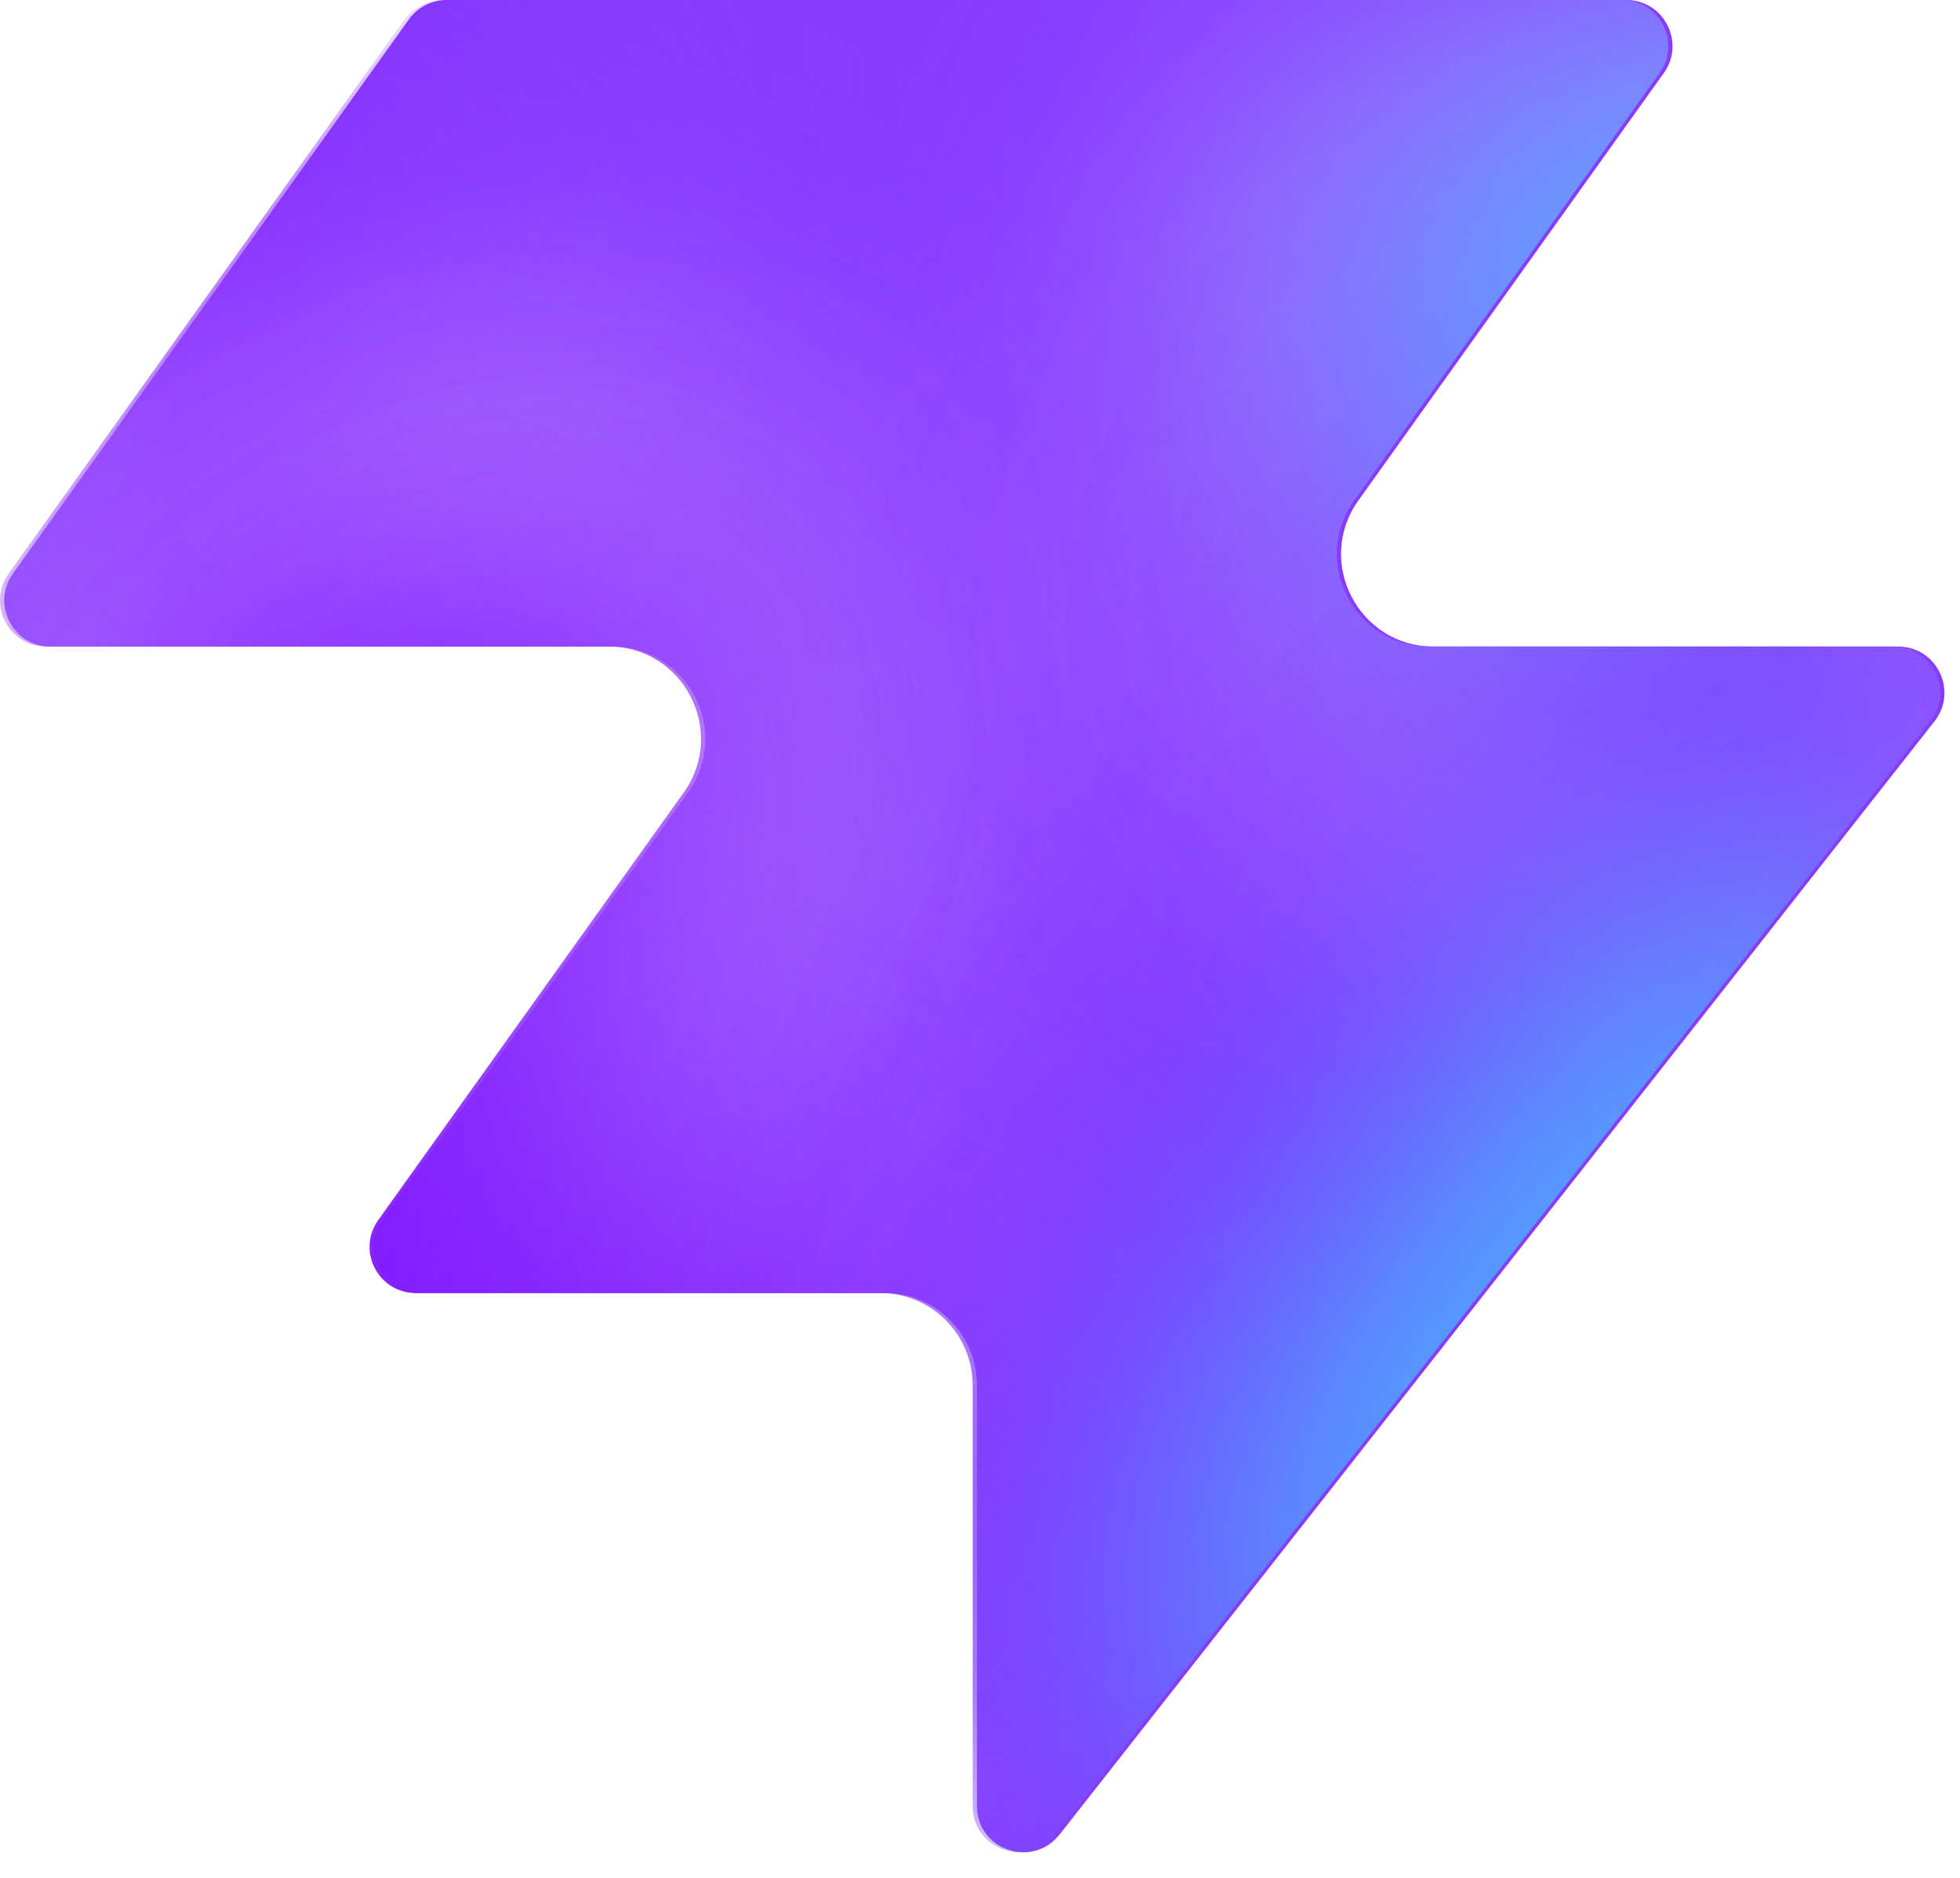
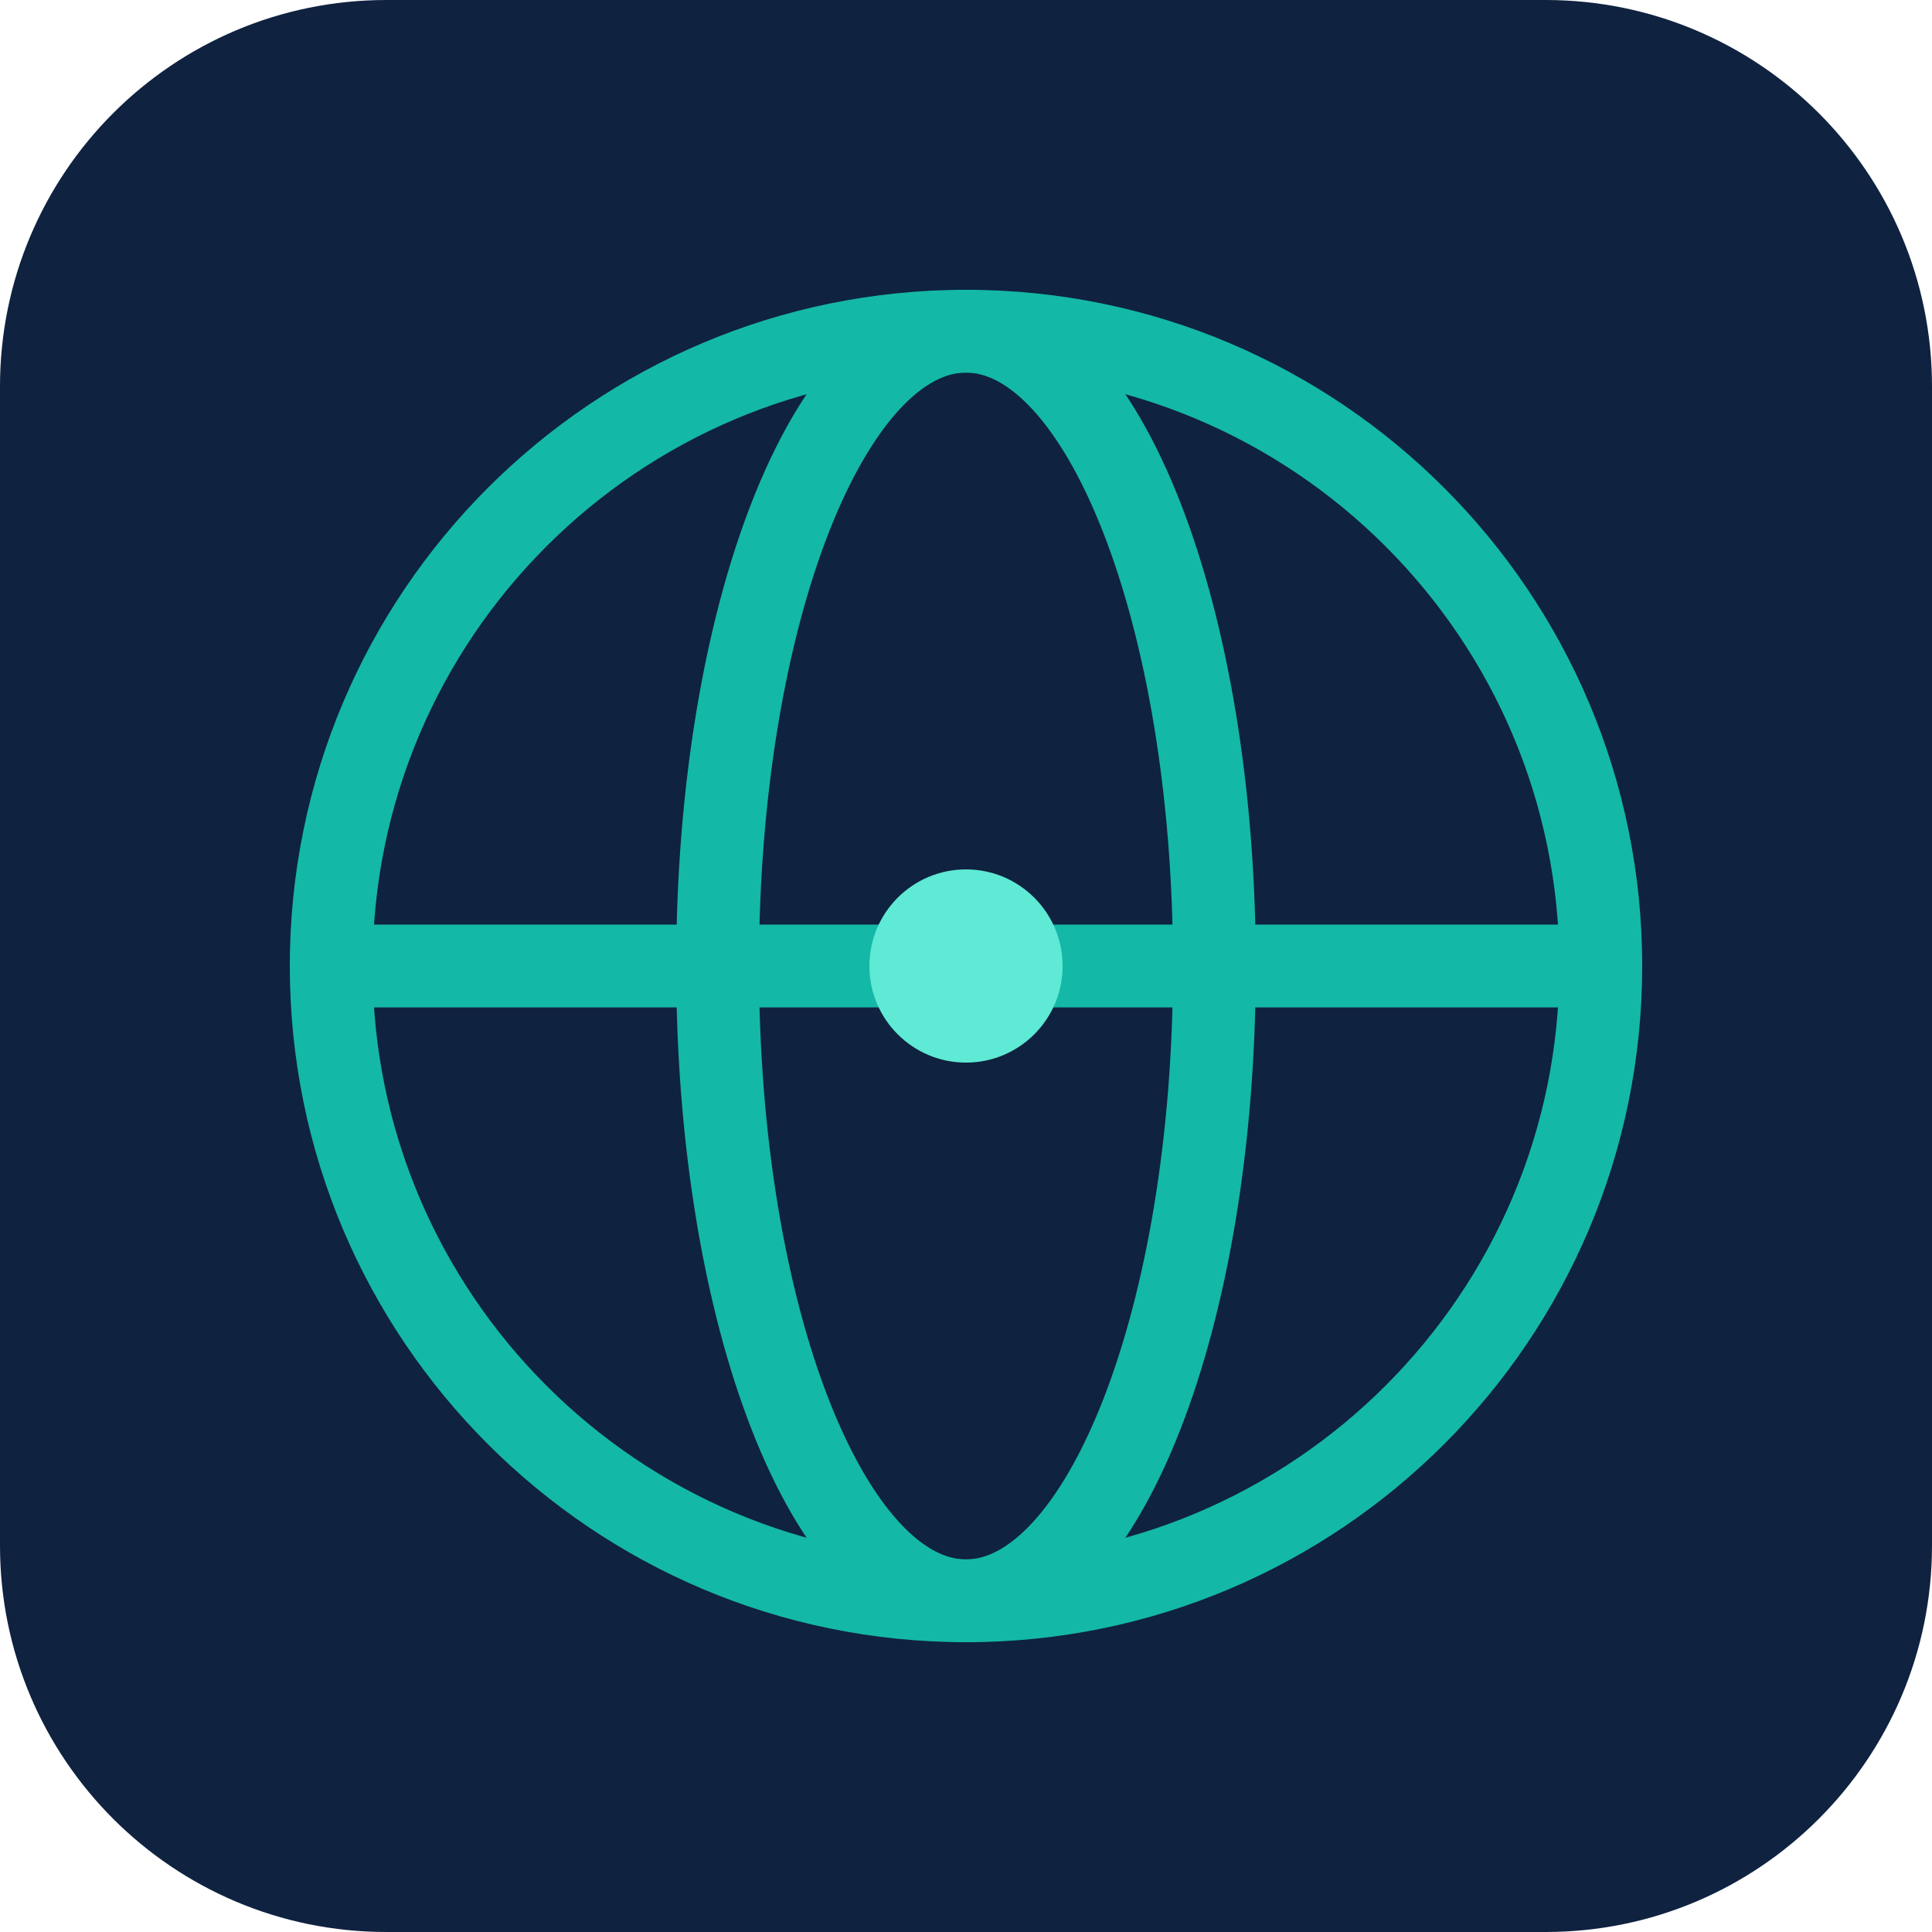
- <svg xmlns="http://www.w3.org/2000/svg" width="48" height="46" fill="none" viewBox="0 0 48 46">
-   <path fill="#863bff" d="M25.946 44.938c-.664.845-2.021.375-2.021-.698V33.937a2.26 2.26 0 0 0-2.262-2.262H10.287c-.92 0-1.456-1.04-.92-1.788l7.48-10.471c1.07-1.497 0-3.578-1.842-3.578H1.237c-.92 0-1.456-1.04-.92-1.788L10.013.474c.214-.297.556-.474.92-.474h28.894c.92 0 1.456 1.04.92 1.788l-7.48 10.471c-1.07 1.498 0 3.579 1.842 3.579h11.377c.943 0 1.473 1.088.89 1.83L25.947 44.94z" style="fill:#863bff;fill:color(display-p3 .525 .23 1);fill-opacity:1" />
-   <mask id="a" width="48" height="46" x="0" y="0" maskUnits="userSpaceOnUse" style="mask-type:alpha">
-     <path fill="#000" d="M25.842 44.938c-.664.844-2.021.375-2.021-.698V33.937a2.26 2.26 0 0 0-2.262-2.262H10.183c-.92 0-1.456-1.04-.92-1.788l7.48-10.471c1.07-1.498 0-3.579-1.842-3.579H1.133c-.92 0-1.456-1.04-.92-1.787L9.91.473c.214-.297.556-.474.92-.474h28.894c.92 0 1.456 1.04.92 1.788l-7.48 10.471c-1.07 1.498 0 3.578 1.842 3.578h11.377c.943 0 1.473 1.088.89 1.832L25.843 44.94z" style="fill:#000;fill-opacity:1" />
-   </mask>
-   <g mask="url(#a)">
-     <g filter="url(#b)">
-       <ellipse cx="5.508" cy="14.704" fill="#ede6ff" rx="5.508" ry="14.704" style="fill:#ede6ff;fill:color(display-p3 .927 .903 1);fill-opacity:1" transform="matrix(.00324 1 1 -.00324 -4.47 31.516)" />
-     </g>
-     <g filter="url(#c)">
-       <ellipse cx="10.399" cy="29.851" fill="#ede6ff" rx="10.399" ry="29.851" style="fill:#ede6ff;fill:color(display-p3 .927 .903 1);fill-opacity:1" transform="matrix(.00324 1 1 -.00324 -39.328 7.883)" />
-     </g>
-     <g filter="url(#d)">
-       <ellipse cx="5.508" cy="30.487" fill="#7e14ff" rx="5.508" ry="30.487" style="fill:#7e14ff;fill:color(display-p3 .492 .077 1);fill-opacity:1" transform="rotate(89.814 -25.913 -14.639)scale(1 -1)" />
-     </g>
-     <g filter="url(#e)">
-       <ellipse cx="5.508" cy="30.599" fill="#7e14ff" rx="5.508" ry="30.599" style="fill:#7e14ff;fill:color(display-p3 .492 .077 1);fill-opacity:1" transform="rotate(89.814 -32.644 -3.334)scale(1 -1)" />
-     </g>
-     <g filter="url(#f)">
-       <ellipse cx="5.508" cy="30.599" fill="#7e14ff" rx="5.508" ry="30.599" style="fill:#7e14ff;fill:color(display-p3 .492 .077 1);fill-opacity:1" transform="matrix(.00324 1 1 -.00324 -34.34 30.47)" />
-     </g>
-     <g filter="url(#g)">
-       <ellipse cx="14.072" cy="22.078" fill="#ede6ff" rx="14.072" ry="22.078" style="fill:#ede6ff;fill:color(display-p3 .927 .903 1);fill-opacity:1" transform="rotate(93.35 24.506 48.493)scale(-1 1)" />
-     </g>
-     <g filter="url(#h)">
-       <ellipse cx="3.47" cy="21.501" fill="#7e14ff" rx="3.47" ry="21.501" style="fill:#7e14ff;fill:color(display-p3 .492 .077 1);fill-opacity:1" transform="rotate(89.009 28.708 47.59)scale(-1 1)" />
-     </g>
-     <g filter="url(#i)">
-       <ellipse cx="3.47" cy="21.501" fill="#7e14ff" rx="3.47" ry="21.501" style="fill:#7e14ff;fill:color(display-p3 .492 .077 1);fill-opacity:1" transform="rotate(89.009 28.708 47.59)scale(-1 1)" />
-     </g>
-     <g filter="url(#j)">
-       <ellipse cx=".387" cy="8.972" fill="#7e14ff" rx="4.407" ry="29.108" style="fill:#7e14ff;fill:color(display-p3 .492 .077 1);fill-opacity:1" transform="rotate(39.51 .387 8.972)" />
-     </g>
-     <g filter="url(#k)">
-       <ellipse cx="47.523" cy="-6.092" fill="#7e14ff" rx="4.407" ry="29.108" style="fill:#7e14ff;fill:color(display-p3 .492 .077 1);fill-opacity:1" transform="rotate(37.892 47.523 -6.092)" />
-     </g>
-     <g filter="url(#l)">
-       <ellipse cx="41.412" cy="6.333" fill="#47bfff" rx="5.971" ry="9.665" style="fill:#47bfff;fill:color(display-p3 .28 .748 1);fill-opacity:1" transform="rotate(37.892 41.412 6.333)" />
-     </g>
-     <g filter="url(#m)">
-       <ellipse cx="-1.879" cy="38.332" fill="#7e14ff" rx="4.407" ry="29.108" style="fill:#7e14ff;fill:color(display-p3 .492 .077 1);fill-opacity:1" transform="rotate(37.892 -1.88 38.332)" />
-     </g>
-     <g filter="url(#n)">
-       <ellipse cx="-1.879" cy="38.332" fill="#7e14ff" rx="4.407" ry="29.108" style="fill:#7e14ff;fill:color(display-p3 .492 .077 1);fill-opacity:1" transform="rotate(37.892 -1.88 38.332)" />
-     </g>
-     <g filter="url(#o)">
-       <ellipse cx="35.651" cy="29.907" fill="#7e14ff" rx="4.407" ry="29.108" style="fill:#7e14ff;fill:color(display-p3 .492 .077 1);fill-opacity:1" transform="rotate(37.892 35.651 29.907)" />
-     </g>
-     <g filter="url(#p)">
-       <ellipse cx="38.418" cy="32.4" fill="#47bfff" rx="5.971" ry="15.297" style="fill:#47bfff;fill:color(display-p3 .28 .748 1);fill-opacity:1" transform="rotate(37.892 38.418 32.4)" />
-     </g>
-   </g>
-   <defs>
-     <filter id="b" width="60.045" height="41.654" x="-19.77" y="16.149" color-interpolation-filters="sRGB" filterUnits="userSpaceOnUse">
-       <feFlood flood-opacity="0" result="BackgroundImageFix" />
-       <feBlend in="SourceGraphic" in2="BackgroundImageFix" result="shape" />
-       <feGaussianBlur result="effect1_foregroundBlur_2002_17158" stdDeviation="7.659" />
-     </filter>
-     <filter id="c" width="90.34" height="51.437" x="-54.613" y="-7.533" color-interpolation-filters="sRGB" filterUnits="userSpaceOnUse">
-       <feFlood flood-opacity="0" result="BackgroundImageFix" />
-       <feBlend in="SourceGraphic" in2="BackgroundImageFix" result="shape" />
-       <feGaussianBlur result="effect1_foregroundBlur_2002_17158" stdDeviation="7.659" />
-     </filter>
-     <filter id="d" width="79.355" height="29.4" x="-49.64" y="2.03" color-interpolation-filters="sRGB" filterUnits="userSpaceOnUse">
-       <feFlood flood-opacity="0" result="BackgroundImageFix" />
-       <feBlend in="SourceGraphic" in2="BackgroundImageFix" result="shape" />
-       <feGaussianBlur result="effect1_foregroundBlur_2002_17158" stdDeviation="4.596" />
-     </filter>
-     <filter id="e" width="79.579" height="29.4" x="-45.045" y="20.029" color-interpolation-filters="sRGB" filterUnits="userSpaceOnUse">
-       <feFlood flood-opacity="0" result="BackgroundImageFix" />
-       <feBlend in="SourceGraphic" in2="BackgroundImageFix" result="shape" />
-       <feGaussianBlur result="effect1_foregroundBlur_2002_17158" stdDeviation="4.596" />
-     </filter>
-     <filter id="f" width="79.579" height="29.4" x="-43.513" y="21.178" color-interpolation-filters="sRGB" filterUnits="userSpaceOnUse">
-       <feFlood flood-opacity="0" result="BackgroundImageFix" />
-       <feBlend in="SourceGraphic" in2="BackgroundImageFix" result="shape" />
-       <feGaussianBlur result="effect1_foregroundBlur_2002_17158" stdDeviation="4.596" />
-     </filter>
-     <filter id="g" width="74.749" height="58.852" x="15.756" y="-17.901" color-interpolation-filters="sRGB" filterUnits="userSpaceOnUse">
-       <feFlood flood-opacity="0" result="BackgroundImageFix" />
-       <feBlend in="SourceGraphic" in2="BackgroundImageFix" result="shape" />
-       <feGaussianBlur result="effect1_foregroundBlur_2002_17158" stdDeviation="7.659" />
-     </filter>
-     <filter id="h" width="61.377" height="25.362" x="23.548" y="2.284" color-interpolation-filters="sRGB" filterUnits="userSpaceOnUse">
-       <feFlood flood-opacity="0" result="BackgroundImageFix" />
-       <feBlend in="SourceGraphic" in2="BackgroundImageFix" result="shape" />
-       <feGaussianBlur result="effect1_foregroundBlur_2002_17158" stdDeviation="4.596" />
-     </filter>
-     <filter id="i" width="61.377" height="25.362" x="23.548" y="2.284" color-interpolation-filters="sRGB" filterUnits="userSpaceOnUse">
-       <feFlood flood-opacity="0" result="BackgroundImageFix" />
-       <feBlend in="SourceGraphic" in2="BackgroundImageFix" result="shape" />
-       <feGaussianBlur result="effect1_foregroundBlur_2002_17158" stdDeviation="4.596" />
-     </filter>
-     <filter id="j" width="56.045" height="63.649" x="-27.636" y="-22.853" color-interpolation-filters="sRGB" filterUnits="userSpaceOnUse">
-       <feFlood flood-opacity="0" result="BackgroundImageFix" />
-       <feBlend in="SourceGraphic" in2="BackgroundImageFix" result="shape" />
-       <feGaussianBlur result="effect1_foregroundBlur_2002_17158" stdDeviation="4.596" />
-     </filter>
-     <filter id="k" width="54.814" height="64.646" x="20.116" y="-38.415" color-interpolation-filters="sRGB" filterUnits="userSpaceOnUse">
-       <feFlood flood-opacity="0" result="BackgroundImageFix" />
-       <feBlend in="SourceGraphic" in2="BackgroundImageFix" result="shape" />
-       <feGaussianBlur result="effect1_foregroundBlur_2002_17158" stdDeviation="4.596" />
-     </filter>
-     <filter id="l" width="33.541" height="35.313" x="24.641" y="-11.323" color-interpolation-filters="sRGB" filterUnits="userSpaceOnUse">
-       <feFlood flood-opacity="0" result="BackgroundImageFix" />
-       <feBlend in="SourceGraphic" in2="BackgroundImageFix" result="shape" />
-       <feGaussianBlur result="effect1_foregroundBlur_2002_17158" stdDeviation="4.596" />
-     </filter>
-     <filter id="m" width="54.814" height="64.646" x="-29.286" y="6.009" color-interpolation-filters="sRGB" filterUnits="userSpaceOnUse">
-       <feFlood flood-opacity="0" result="BackgroundImageFix" />
-       <feBlend in="SourceGraphic" in2="BackgroundImageFix" result="shape" />
-       <feGaussianBlur result="effect1_foregroundBlur_2002_17158" stdDeviation="4.596" />
-     </filter>
-     <filter id="n" width="54.814" height="64.646" x="-29.286" y="6.009" color-interpolation-filters="sRGB" filterUnits="userSpaceOnUse">
-       <feFlood flood-opacity="0" result="BackgroundImageFix" />
-       <feBlend in="SourceGraphic" in2="BackgroundImageFix" result="shape" />
-       <feGaussianBlur result="effect1_foregroundBlur_2002_17158" stdDeviation="4.596" />
-     </filter>
-     <filter id="o" width="54.814" height="64.646" x="8.244" y="-2.416" color-interpolation-filters="sRGB" filterUnits="userSpaceOnUse">
-       <feFlood flood-opacity="0" result="BackgroundImageFix" />
-       <feBlend in="SourceGraphic" in2="BackgroundImageFix" result="shape" />
-       <feGaussianBlur result="effect1_foregroundBlur_2002_17158" stdDeviation="4.596" />
-     </filter>
-     <filter id="p" width="39.409" height="43.623" x="18.713" y="10.588" color-interpolation-filters="sRGB" filterUnits="userSpaceOnUse">
-       <feFlood flood-opacity="0" result="BackgroundImageFix" />
-       <feBlend in="SourceGraphic" in2="BackgroundImageFix" result="shape" />
-       <feGaussianBlur result="effect1_foregroundBlur_2002_17158" stdDeviation="4.596" />
-     </filter>
-   </defs>
+ <svg xmlns="http://www.w3.org/2000/svg" viewBox="0 0 140 140">
+   <rect x="0" y="0" width="140" height="140" rx="28" fill="#0F2240" />
+   <circle cx="70" cy="70" r="46" fill="none" stroke="#14B8A6" stroke-width="6" />
+   <ellipse cx="70" cy="70" rx="18" ry="46" fill="none" stroke="#14B8A6" stroke-width="6" />
+   <line x1="24" y1="70" x2="116" y2="70" stroke="#14B8A6" stroke-width="6" />
+   <circle cx="70" cy="70" r="7" fill="#5EEAD4" />
</svg>
